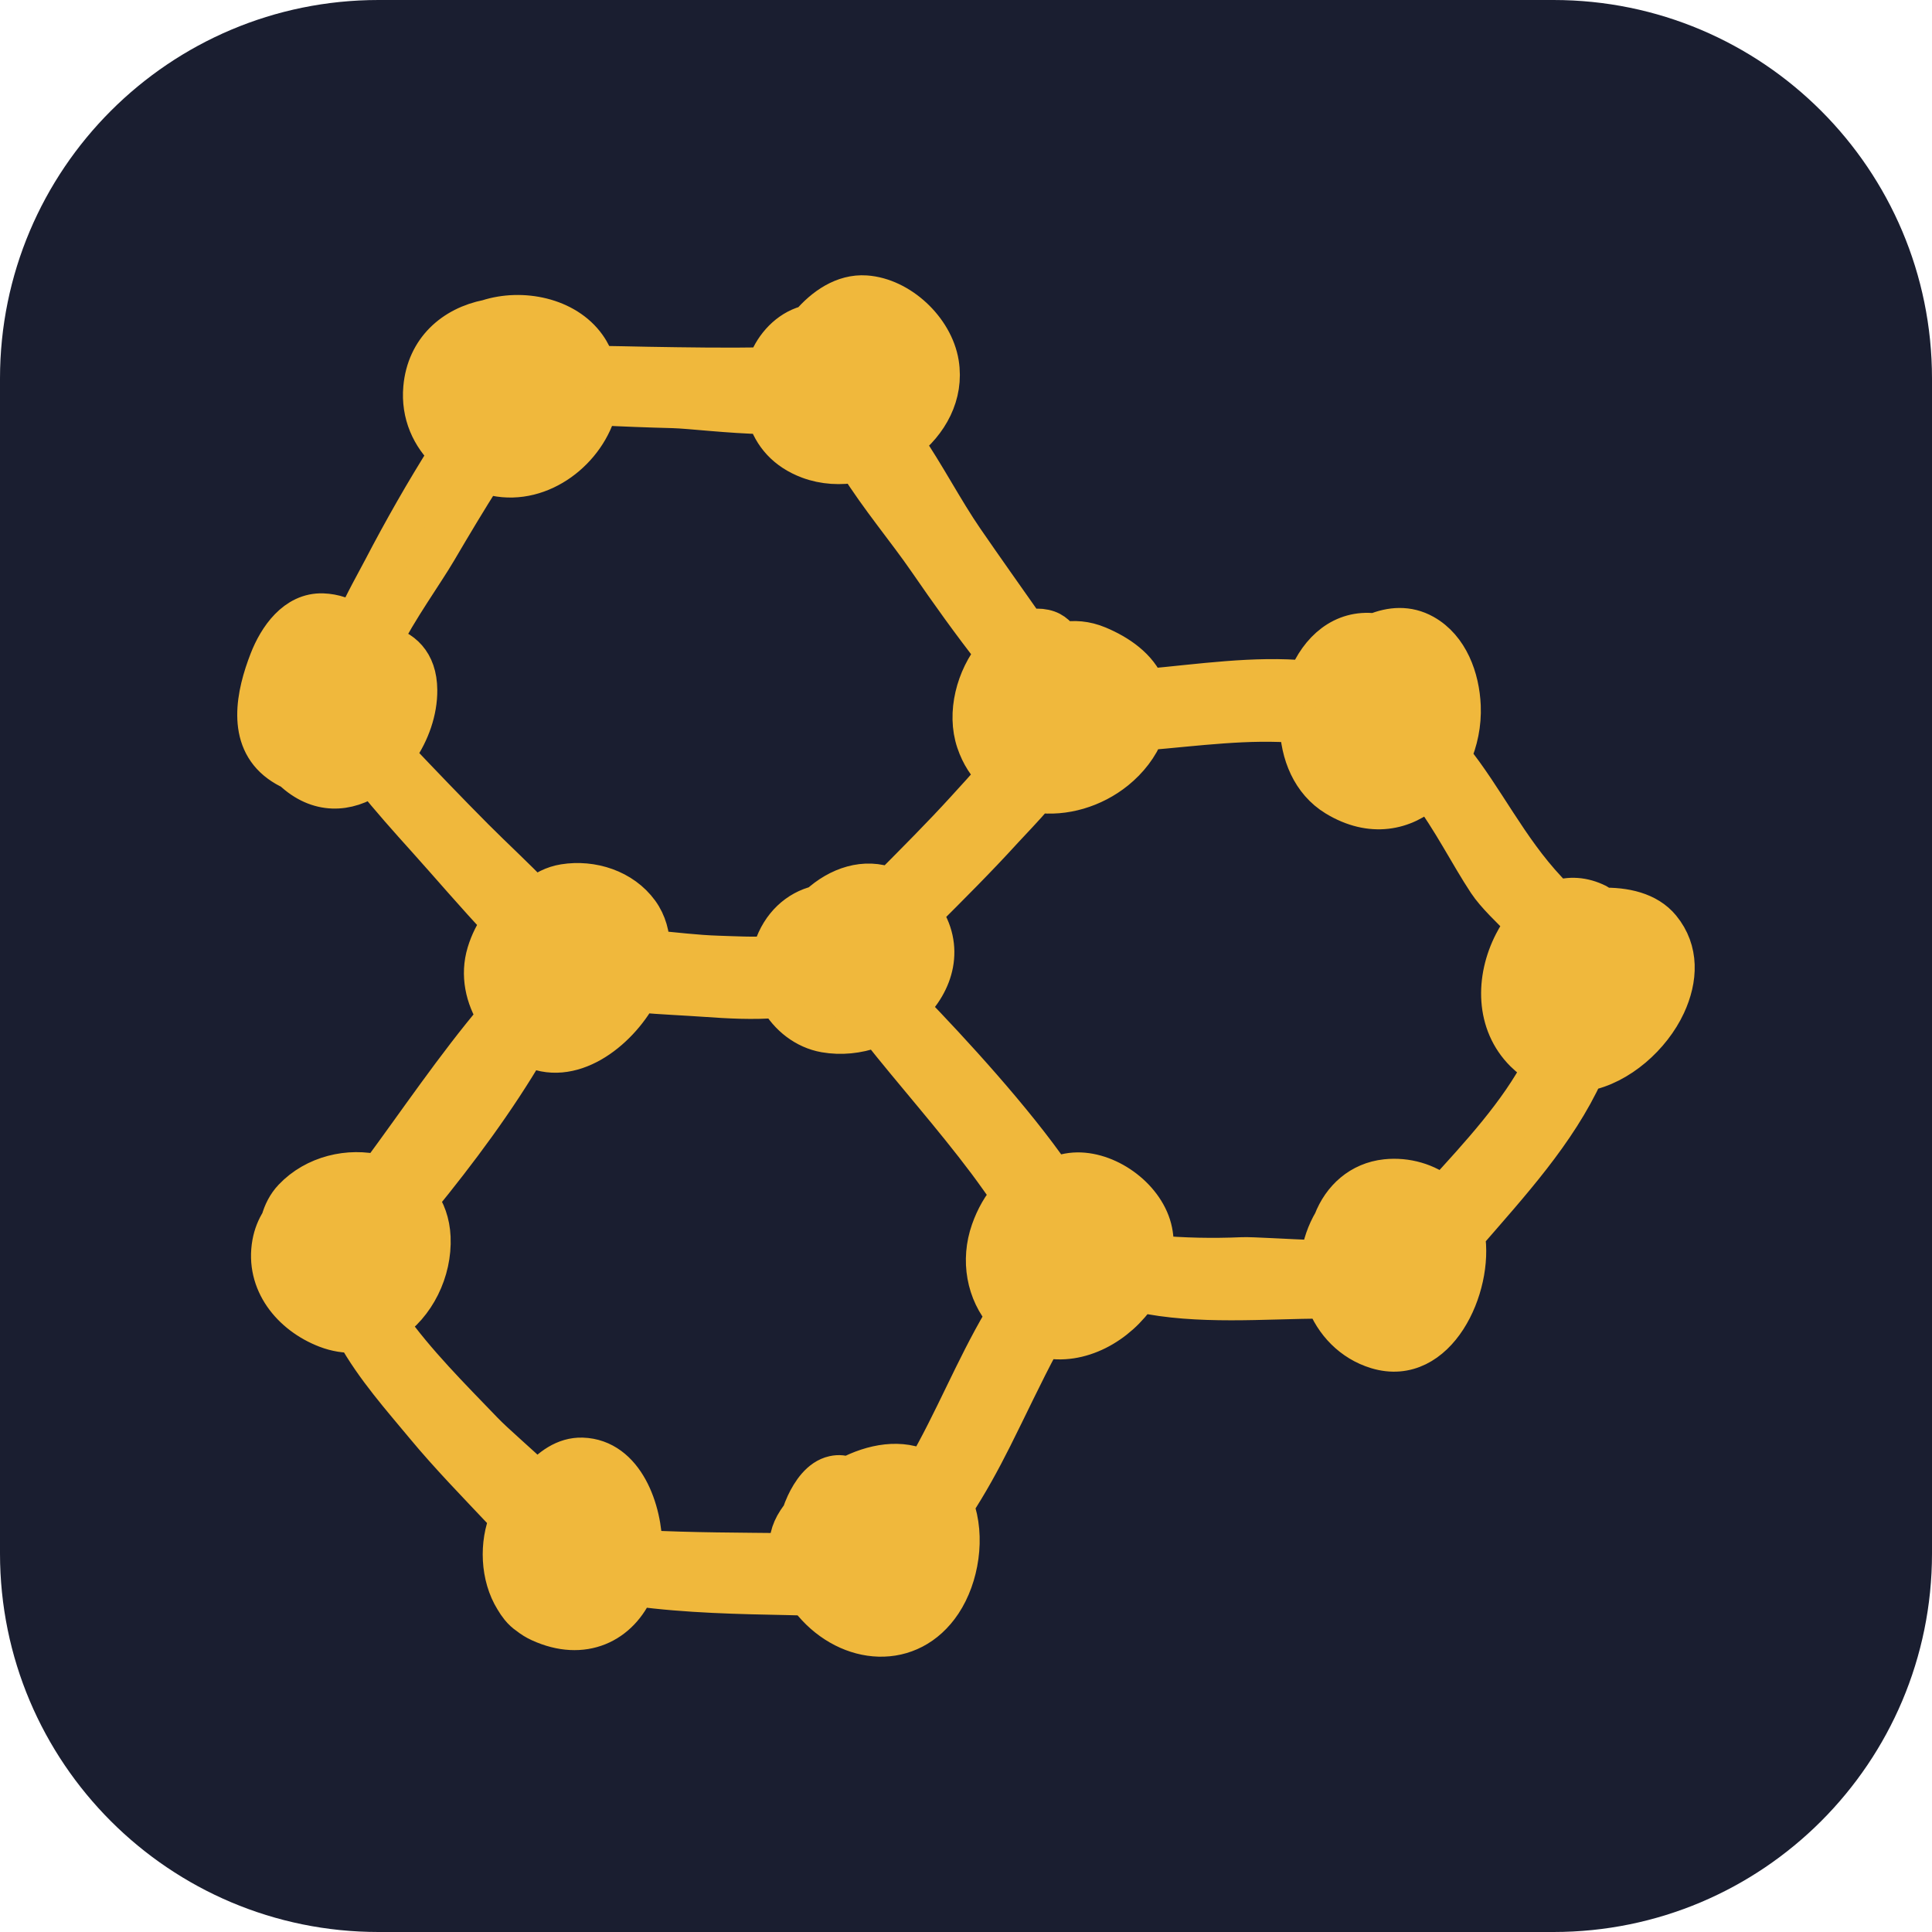
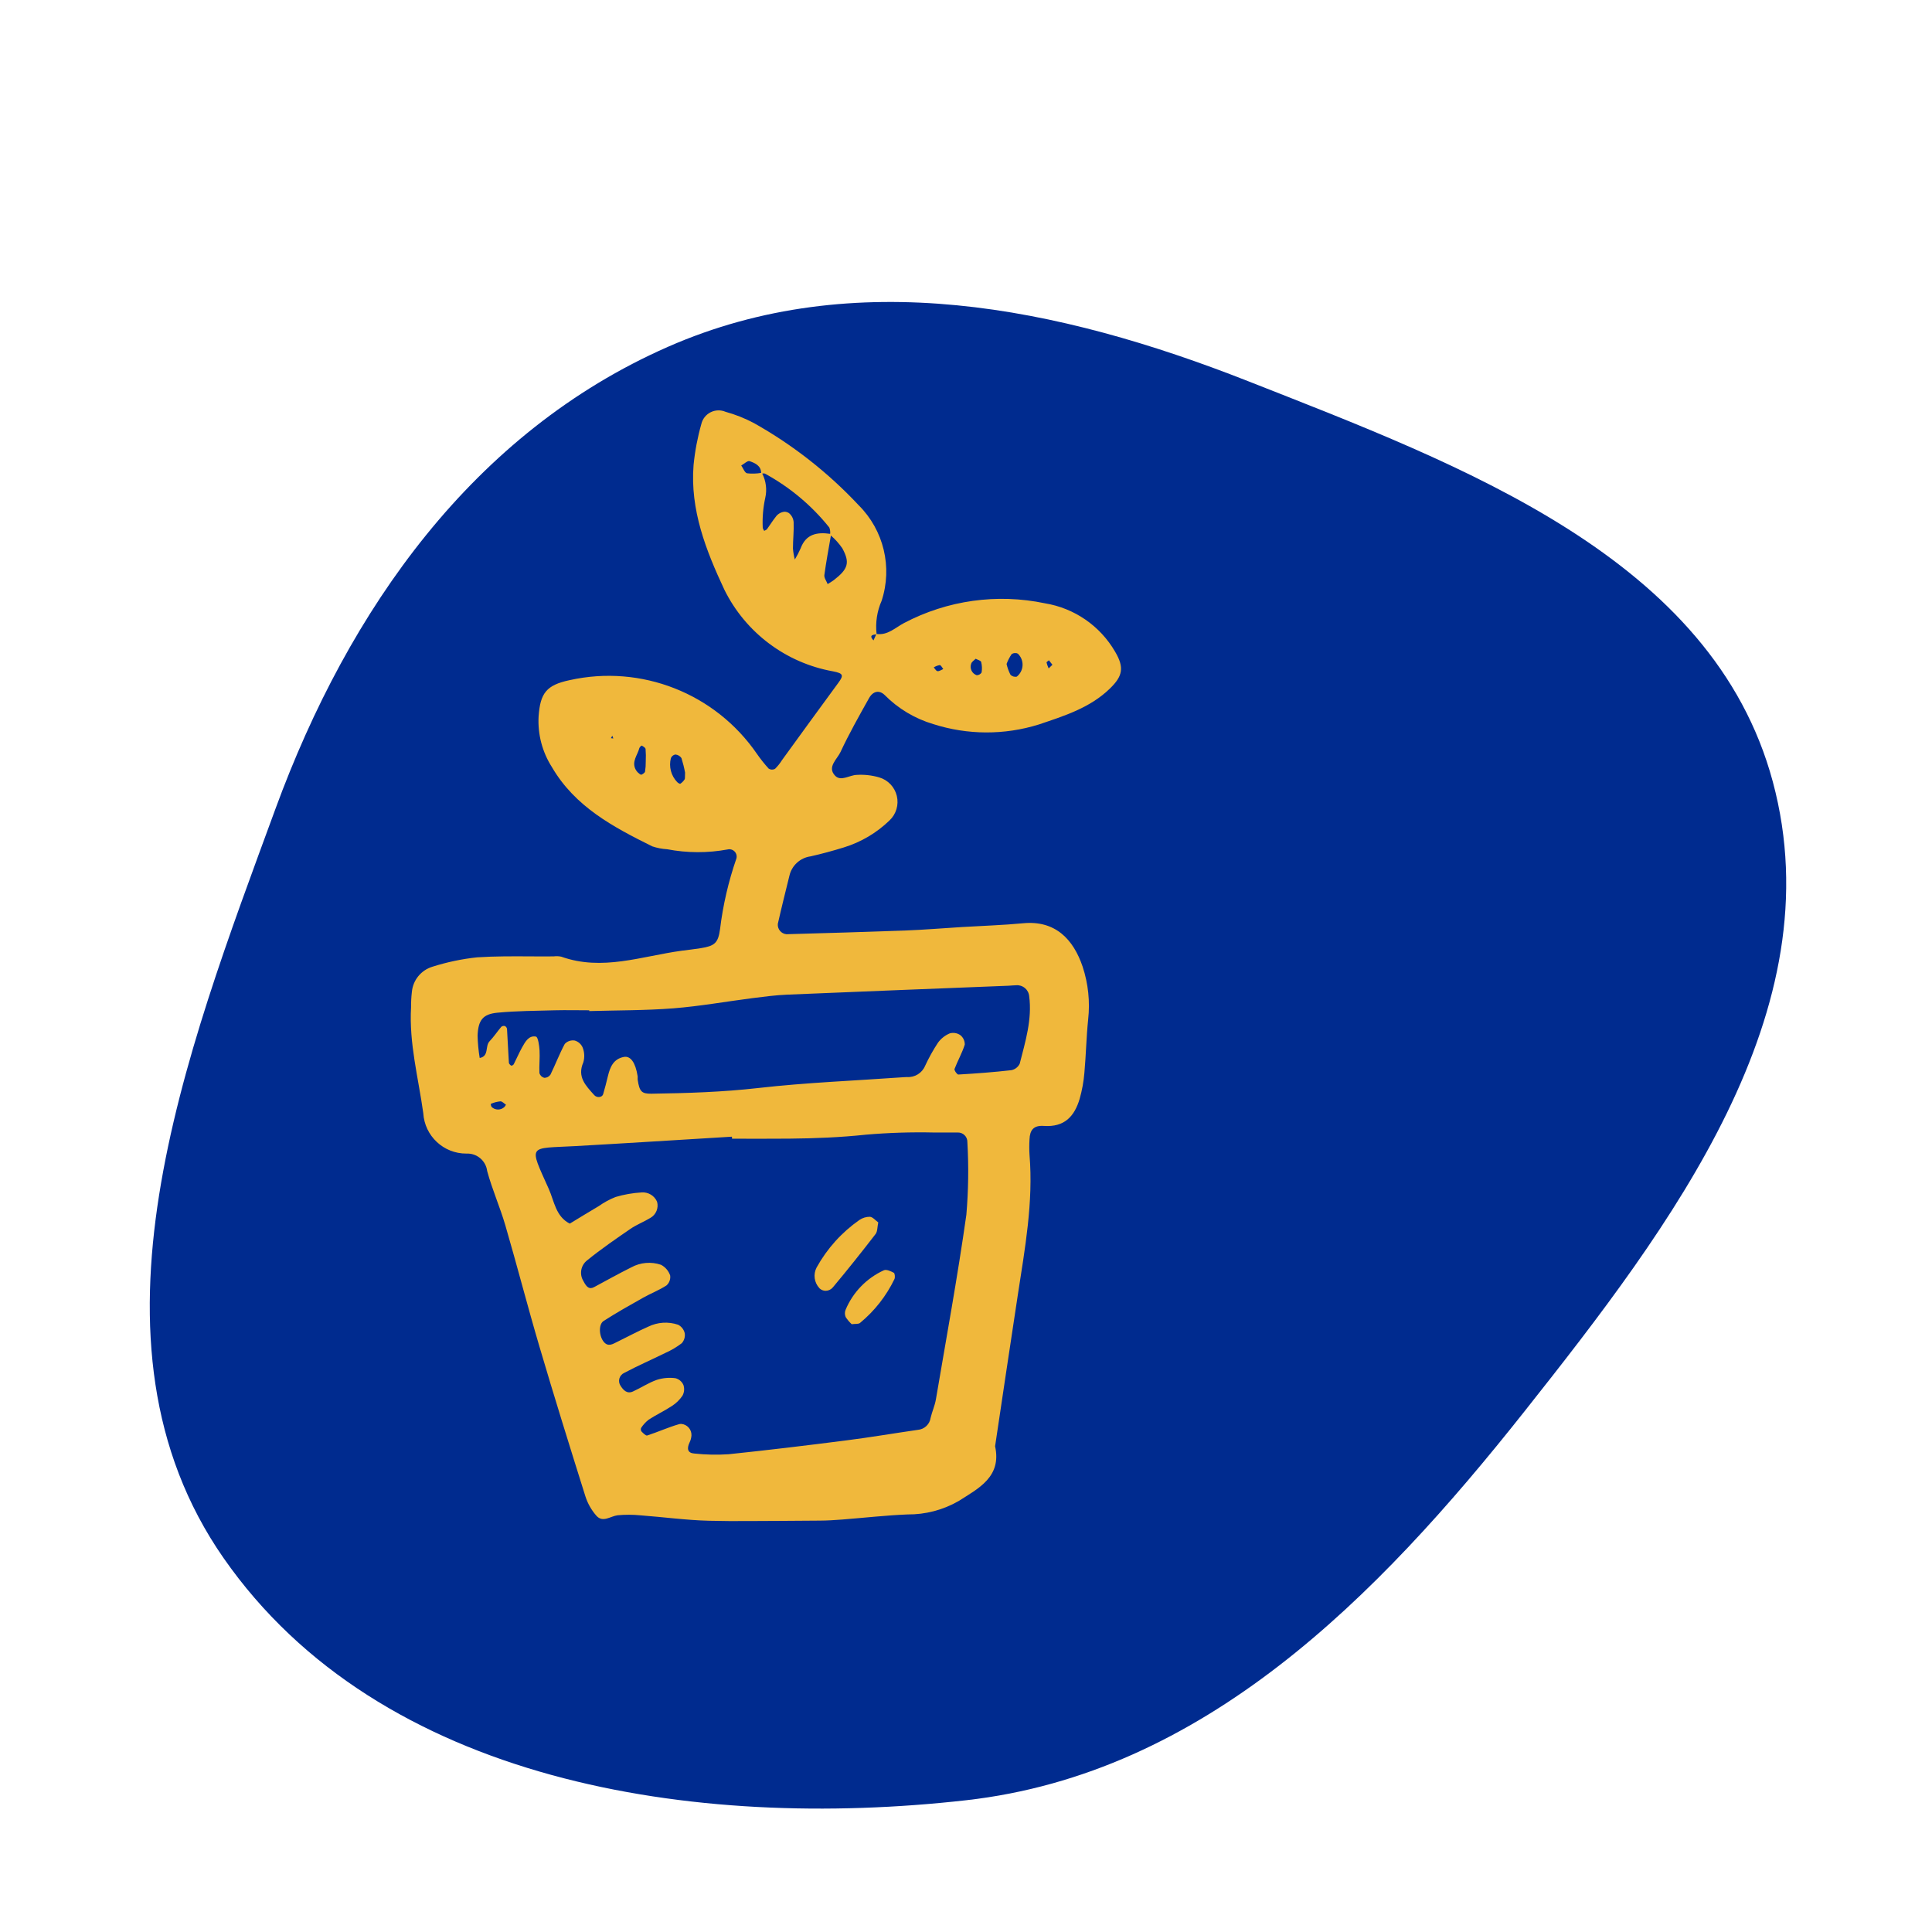
- <svg xmlns="http://www.w3.org/2000/svg" fill="#f0b83c" version="1.1" id="Capa_1" width="234px" height="234px" viewBox="-32.43 -32.43 245.02 245.02" xml:space="preserve" stroke="#f0b83c" stroke-width="4.684">
-   <g id="SVGRepo_bgCarrier" stroke-width="0">
-     <rect x="-32.43" y="-32.43" width="245.02" height="245.02" rx="48" fill="#1a1e30" strokewidth="0" />
+ <svg xmlns="http://www.w3.org/2000/svg" fill="#f0b83c" width="800px" height="800px" viewBox="-40.7 -40.7 191.40 191.40" stroke="#f0b83c" stroke-width="0.001">
+   <g id="SVGRepo_bgCarrier" stroke-width="0" transform="translate(0,0), scale(1)">
+     <path transform="translate(-40.7, -40.7), scale(5.98125)" d="M16,29.818C19.928,29.375,22.796,26.476,25.25,23.377C27.691,20.296,30.383,16.746,29.364,12.95C28.368,9.244,24.236,7.717,20.666,6.311C17.526,5.076,14.15,4.388,11.062,5.745C7.841,7.161,5.777,10.087,4.565,13.39C3.062,17.488,1.21,22.224,3.703,25.806C6.295,29.529,11.492,30.326,16,29.818" fill="#002b8f" strokewidth="0" />
  </g>
  <g id="SVGRepo_tracerCarrier" stroke-linecap="round" stroke-linejoin="round" />
  <g id="SVGRepo_iconCarrier">
-     <g>
-       <g>
-         <path d="M178.33,85.165c-1.755-2.138-4.722-2.749-7.635-2.672c-0.102-0.184-0.244-0.353-0.479-0.47 c-1.872-0.934-3.625-0.979-5.196-0.444c-0.359-0.39-0.727-0.786-1.113-1.197c-5.021-5.352-7.944-11.649-12.133-16.826 c0.879-1.972,1.343-4.193,1.247-6.44c-0.152-3.546-1.541-7.452-4.788-9.272c-2.093-1.174-4.277-0.986-6.303-0.15 c-4.146-0.513-7.186,2.249-8.684,5.995c-6.547-0.619-13.523,0.438-20.198,1.043c-1.018-2.593-3.568-4.333-6.161-5.42 c-1.589-0.666-3.13-0.777-4.557-0.487c-0.708-0.897-1.302-1.553-2.765-1.706c-0.557-0.058-1.102,0.025-1.631,0.186 c-2.667-3.796-5.355-7.577-7.985-11.397c-2.508-3.643-4.871-8.2-7.623-12.226c3.131-2.398,5.169-6.028,4.511-10.062 c-0.717-4.401-5.084-8.485-9.484-8.783c-2.86-0.193-5.375,1.566-7.229,3.746c-0.245,0.066-0.488,0.129-0.756,0.227 c-2.24,0.816-3.96,2.87-4.707,5.152c-4.991,0.084-9.986,0.011-14.976-0.073c-2.115-0.035-4.259-0.107-6.4-0.1 c-0.286-0.822-0.663-1.633-1.218-2.409c-2.684-3.756-8.302-4.882-12.68-3.472c-4.409,0.872-7.891,3.909-8.332,8.847 c-0.3,3.355,1.035,6.25,3.264,8.318c-3.004,4.749-5.79,9.647-8.368,14.591c-0.885,1.698-2.298,4.154-3.459,6.791 c-1.19-0.761-2.523-1.24-3.99-1.292c-3.542-0.125-5.826,3.215-6.959,6.129C-0.119,55.57-1.373,61.3,2.929,64.446 c0.523,0.382,1.053,0.684,1.586,0.923c3.389,3.221,7.193,2.906,10.262,0.823c2.161,2.714,4.486,5.307,6.796,7.874 c3.084,3.426,6.192,7.092,9.448,10.537c-0.847,1.138-1.496,2.46-1.897,3.792c-0.851,2.824-0.203,5.718,1.318,8.103 c-5.294,6.27-9.984,13.237-14.88,19.863c-3.711-0.924-8.111,0.063-10.959,3.069c-0.781,0.824-1.296,1.844-1.603,2.951 c-0.529,0.821-0.917,1.78-1.109,2.846c-0.905,5.027,2.51,9.207,7.019,10.944c1.269,0.488,2.494,0.665,3.662,0.622 c2.394,4.329,5.97,8.335,8.714,11.647c3.174,3.833,6.682,7.41,10.091,11.032c0.21,0.222,0.42,0.464,0.631,0.711 c-1.32,3.122-1.192,7.321,0.671,10.308c0.21,0.354,0.44,0.701,0.71,1.035c0.333,0.412,0.698,0.741,1.087,1.003 c0.451,0.357,0.946,0.67,1.494,0.921c5.575,2.562,10.323,0.199,12.295-4.51c6.429,0.866,13.055,0.999,19.377,1.122 c0.773,0.015,1.549,0.041,2.325,0.06c0.188,0.287,0.362,0.583,0.585,0.847c4.64,5.464,12.479,6.183,16.62-0.05 c2.207-3.323,3.035-8.424,1.559-12.397c1.785-2.723,3.36-5.6,4.844-8.554c2.012-4.003,3.888-8.064,6.005-12.014 c0.104-0.192,0.236-0.363,0.346-0.552c4.601,1.065,9.502-1.704,12.162-5.745c7.399,1.605,15.681,0.838,23.44,0.787 c1.102,2.968,3.413,5.428,6.618,6.4c7.787,2.363,12.523-8.05,11.407-14.608c5.611-6.477,11.572-12.947,15.075-20.618 c4.363-0.809,8.515-4.535,10.378-8.549C180.548,91.744,180.741,88.102,178.33,85.165z M103.195,62.305 c0.812-0.2,1.523-0.69,2.011-1.6c0.336,0.006,0.677-0.001,1.015-0.001c-0.483,0.459-1.024,0.864-1.583,1.217 c-0.511,0.323-1.07,0.599-1.65,0.81C103.06,62.589,103.131,62.447,103.195,62.305z M27.802,73.722 c-3.381-3.398-6.685-6.853-9.977-10.322c0.121-0.198,0.229-0.403,0.329-0.614c1.575-2.274,2.554-5.044,2.532-7.705 c-0.03-3.646-2.034-5.371-4.656-5.943c2.193-4.342,5.401-8.752,7.101-11.644c1.913-3.254,3.857-6.518,5.898-9.717 c0.428,0.135,0.862,0.257,1.306,0.35c5.959,1.238,11.827-3.418,13.189-8.959c3.126,0.16,6.255,0.279,9.385,0.358 c2.176,0.055,6.996,0.668,11.767,0.772c0.76,2.542,2.5,4.559,5.429,5.654c1.951,0.73,4.077,0.837,6.141,0.458 c2.701,4.34,6.213,8.498,8.854,12.335c2.736,3.974,5.555,7.927,8.547,11.735c-2.486,3.008-3.68,7.54-2.445,11.194 c0.584,1.728,1.492,3.081,2.595,4.125c-1.264,1.507-2.604,2.955-3.911,4.389c-3.052,3.347-6.257,6.55-9.448,9.765 c-3.187-1.278-6.594-0.097-9.162,2.264c-2.595,0.608-4.811,2.602-5.784,5.636c-0.083,0.26-0.146,0.522-0.2,0.784 c-2.236,0.143-4.539,0.006-6.685-0.06c-2.722-0.083-5.562-0.441-8.403-0.703c-0.009-1.672-0.427-3.319-1.438-4.709 c-2.182-2.999-6.103-4.238-9.675-3.666c-1.393,0.223-2.613,0.861-3.652,1.757C32.956,78.655,30.274,76.207,27.802,73.722z M94.981,134.376c-0.129,0.222-0.259,0.445-0.387,0.662c-3.591,6.108-6.201,12.734-9.761,18.866 c-2.955-1.562-6.586-0.897-9.789,0.783c-0.5-0.227-1.066-0.308-1.773-0.154c-1.767,0.385-2.957,2.197-3.666,3.705 c-0.209,0.444-0.389,0.915-0.551,1.396c-0.189,0.248-0.377,0.496-0.539,0.743c-0.923,1.404-1.174,2.746-0.963,3.972 c-6.096-0.069-12.223-0.061-18.323-0.376c0.019-4.885-2.314-11.564-7.816-11.74c-2.279-0.073-4.158,1.348-5.642,3.07 c-2.527-2.449-5.219-4.677-6.837-6.361c-4.118-4.282-8.498-8.641-11.98-13.546c3.422-2.186,5.615-6.584,5.421-10.905 c-0.085-1.886-0.677-3.444-1.583-4.708c4.983-6.104,9.816-12.586,13.778-19.368c5.39,2.853,11.447-1.903,14.093-6.77 c2.828,0.247,5.679,0.359,8.39,0.55c2.839,0.2,6.058,0.39,9.176,0.122c1.235,2.229,3.399,3.947,5.945,4.394 c2.088,0.364,4.195,0.124,6.121-0.555c0.031-0.011,0.06-0.022,0.091-0.034c0.149-0.054,0.298-0.109,0.445-0.168 c4.535,5.746,9.441,11.22,13.829,17.075c1.022,1.364,1.994,2.766,2.983,4.154c-1.125,1.178-2.002,2.765-2.59,4.439 C91.729,127.394,92.462,131.508,94.981,134.376z M150.522,119.001c-1.954-1.589-4.575-2.351-7.178-2.076 c-3.324,0.35-5.732,2.564-6.865,5.511c-0.831,1.411-1.384,3.003-1.586,4.593c-0.008,0.061-0.001,0.12-0.008,0.181 c-4.246-0.159-8.628-0.444-9.721-0.397c-3.84,0.167-7.504,0.085-11.152-0.239c0.108-0.955,0.094-1.918-0.099-2.87 c-0.846-4.19-5.551-7.706-9.729-7.643c-1.042,0.016-2.026,0.267-2.947,0.673c-4.963-7.212-12.994-15.946-18.283-21.405 c3.264-3.075,4.629-7.672,1.695-11.861c3.486-3.482,6.978-6.96,10.297-10.607c0.903-0.992,2.529-2.64,4.159-4.558 c3.404,0.475,7.179-0.612,10.064-2.949c1.626-1.317,2.979-3.03,3.728-4.972c6.388-0.535,13.027-1.466,19.312-0.914 c0.068,3.709,1.526,7.337,4.701,9.267c4.553,2.766,8.806,1.835,11.805-0.888c2.827,3.71,5.047,8.191,7.362,11.686 c1.056,1.592,2.952,3.36,4.789,5.212c-0.563,0.721-1.065,1.515-1.494,2.35c-2.352,4.59-2.367,10.287,1.41,14.054 c0.726,0.723,1.492,1.269,2.279,1.683C160.077,108.604,155.09,114.006,150.522,119.001z" />
-       </g>
-     </g>
+     <path id="_plant" data-name=" plant" d="M1204.354,1193.815c-2.266-.057-4.525-.369-6.789-.538a11.875,11.875,0,0,0-2.262-.006c-.709.086-1.458.765-2.1.048a5.405,5.405,0,0,1-1.091-1.924c-1.552-4.935-3.089-9.87-4.551-14.829-1.178-3.992-2.214-8.023-3.38-12.018-.528-1.813-1.309-3.559-1.8-5.383a1.974,1.974,0,0,0-2.053-1.725,4.26,4.26,0,0,1-4.277-4.007c-.484-3.492-1.42-6.924-1.21-10.5a11.948,11.948,0,0,1,.081-1.508,2.882,2.882,0,0,1,2.044-2.5,22.581,22.581,0,0,1,4.42-.928c1.775-.116,3.559-.105,5.342-.094.746,0,1.493.009,2.239,0a2.232,2.232,0,0,1,.754.029c4.06,1.452,7.97-.051,11.927-.589.625-.081,1.255-.151,1.878-.25,1.372-.222,1.74-.489,1.927-1.9a33.85,33.85,0,0,1,1.619-6.986.726.726,0,0,0-.855-.9,16.218,16.218,0,0,1-6-.017,5.71,5.71,0,0,1-1.481-.287c-3.862-1.915-7.65-3.919-9.942-7.853a8.465,8.465,0,0,1-1.318-5.027c.166-2.3.771-3.1,3.075-3.586a17.805,17.805,0,0,1,18.553,7.3,14.284,14.284,0,0,0,1.173,1.472.633.633,0,0,0,.617.021,4.8,4.8,0,0,0,.7-.876c1.857-2.551,3.7-5.108,5.572-7.646.559-.76.5-.943-.517-1.142a14.941,14.941,0,0,1-10.765-8.08c-1.827-3.9-3.409-7.915-3.056-12.354a23.229,23.229,0,0,1,.77-4.069,1.755,1.755,0,0,1,2.4-1.21,13.838,13.838,0,0,1,2.8,1.111,43.1,43.1,0,0,1,10.4,8.158,9.279,9.279,0,0,1,2.261,9.453,6.381,6.381,0,0,0-.5,3.287c1.106.153,1.865-.636,2.722-1.084a20.8,20.8,0,0,1,13.951-1.955,9.877,9.877,0,0,1,6.953,4.789c.931,1.573.765,2.422-.517,3.664-1.982,1.922-4.546,2.711-7.04,3.555a17.346,17.346,0,0,1-10.449-.039,11.3,11.3,0,0,1-4.827-2.89c-.528-.508-1.149-.381-1.539.317-.986,1.763-1.982,3.524-2.834,5.35-.332.71-1.348,1.48-.526,2.338.582.6,1.426-.072,2.151-.084a6.492,6.492,0,0,1,2.209.247,2.527,2.527,0,0,1,1.026,4.267,11.274,11.274,0,0,1-4.529,2.674c-1.084.334-2.181.634-3.288.883a2.5,2.5,0,0,0-2.1,1.926c-.389,1.587-.788,3.172-1.148,4.766a.944.944,0,0,0,.858,1.021c3.916-.113,7.829-.221,11.743-.365,1.89-.072,3.776-.232,5.665-.347,2.018-.122,4.041-.182,6.052-.375,3.189-.3,4.967,1.609,5.877,4.29a12.342,12.342,0,0,1,.551,5.244c-.182,1.754-.213,3.521-.373,5.281a13.5,13.5,0,0,1-.47,2.583c-.516,1.732-1.5,2.824-3.55,2.681-1.031-.07-1.381.427-1.417,1.336a12.225,12.225,0,0,0,0,1.519c.391,4.707-.458,9.309-1.164,13.924-.761,4.983-1.5,9.971-2.246,14.955.672,3.048-1.668,4.184-3.611,5.428a9.977,9.977,0,0,1-5.073,1.328c-2.138.089-4.273.332-6.411.5-.755.056-1.512.111-2.268.112-2.34.01-4.682.042-7.022.042C1207,1193.855,1205.679,1193.845,1204.354,1193.815Zm-1.734-8.454a1.921,1.921,0,0,1-.2.727c-.262.562-.2,1.017.478,1.066a19.59,19.59,0,0,0,3.4.071c3.888-.405,7.768-.874,11.645-1.37,2.375-.3,4.738-.706,7.109-1.047a1.392,1.392,0,0,0,1.261-1.193c.144-.611.416-1.2.522-1.818,1.035-6.092,2.153-12.176,3.019-18.3a50.543,50.543,0,0,0,.1-7.193.926.926,0,0,0-.972-.952c-.777.006-1.554,0-2.333,0a62.346,62.346,0,0,0-6.757.215c-2.524.268-5.036.369-7.56.392-1.9.02-3.794.006-5.691.006,0-.065-.007-.13-.012-.2-5.167.311-10.331.643-15.5.932-4.7.265-4.655-.246-2.639,4.257.535,1.2.682,2.716,2.074,3.425.959-.584,1.916-1.172,2.881-1.741a7.824,7.824,0,0,1,1.662-.9,11.337,11.337,0,0,1,2.58-.45,1.539,1.539,0,0,1,1.526.921,1.41,1.41,0,0,1-.658,1.6c-.646.392-1.366.668-1.986,1.092-1.455,1-2.912,2-4.279,3.111a1.56,1.56,0,0,0-.375,2.057c.325.631.591.848,1.067.595,1.222-.655,2.434-1.336,3.675-1.952a3.68,3.68,0,0,1,2.945-.256,1.885,1.885,0,0,1,.908,1.056,1.115,1.115,0,0,1-.365.99c-.733.476-1.564.793-2.328,1.225-1.315.739-2.631,1.479-3.9,2.295-.52.337-.459,1.5.022,2.077.44.523.9.2,1.339-.014,1.023-.5,2.023-1.041,3.064-1.5a3.891,3.891,0,0,1,2.957-.189,1.264,1.264,0,0,1,.652.83,1.2,1.2,0,0,1-.292,1,7.928,7.928,0,0,1-1.608.953c-1.357.669-2.75,1.273-4.085,1.985a.865.865,0,0,0-.373,1.275c.277.437.643.833,1.222.572.8-.36,1.552-.869,2.377-1.157a4.243,4.243,0,0,1,1.84-.162,1.18,1.18,0,0,1,.791.67,1.318,1.318,0,0,1-.088,1.053,3.62,3.62,0,0,1-1.066,1.039c-.737.484-1.544.862-2.286,1.345a3.336,3.336,0,0,0-.753.822.366.366,0,0,0,.043.353c.166.164.427.438.563.393,1.057-.342,2.076-.811,3.144-1.117a.8.8,0,0,1,.222-.031A1.1,1.1,0,0,1,1202.62,1185.361Zm-18.936-33.095a3,3,0,0,0-.948.251.61.61,0,0,0,.083.3.922.922,0,0,0,1.255.022,1.025,1.025,0,0,0,.169-.241c-.185-.119-.37-.336-.555-.336Zm7.353-6.032a1.228,1.228,0,0,1,.8.691,2.27,2.27,0,0,1,.071,1.474c-.641,1.457.257,2.319,1.075,3.242.263.3.787.247.887-.083.179-.6.329-1.2.474-1.8.216-.9.553-1.7,1.584-1.894.664-.122,1.149.568,1.357,1.9.02.122-.01.256.01.379.175,1.136.378,1.377,1.354,1.365,3.534-.053,7.052-.162,10.58-.563,4.763-.543,9.565-.726,14.351-1.068.129-.01.252-.02.378-.02a1.816,1.816,0,0,0,1.807-1.107,17.4,17.4,0,0,1,1.284-2.306,2.78,2.78,0,0,1,1.161-.914,1.245,1.245,0,0,1,1.039.17,1.157,1.157,0,0,1,.446.946c-.261.827-.7,1.592-1.013,2.41-.048.128.252.56.375.552,1.75-.1,3.5-.232,5.244-.43a1.165,1.165,0,0,0,.84-.645c.555-2.194,1.243-4.381.935-6.7a1.193,1.193,0,0,0-1.276-1.07c-.252,0-.5.037-.756.047-7.319.293-14.638.574-21.955.885-1.132.046-2.262.2-3.386.339-2.625.338-5.241.807-7.877,1.016-2.767.215-5.554.193-8.333.271,0-.027,0-.053,0-.077-1.137,0-2.276-.027-3.413,0-1.893.053-3.791.057-5.674.238-1.453.134-1.915.739-1.975,2.273a15.977,15.977,0,0,0,.21,2.213c.95-.176.513-1.169.975-1.652.423-.445.767-.966,1.165-1.436a.4.4,0,0,1,.358-.075.39.39,0,0,1,.208.281c.069,1.117.114,2.234.185,3.352.006.105.13.225.23.289.041.025.212-.061.248-.133.287-.557.531-1.137.834-1.682s.665-1.205,1.371-1.062c.208.044.325.885.355,1.363.044.751-.049,1.508-.012,2.259a.68.68,0,0,0,.476.462.732.732,0,0,0,.612-.306c.493-1.006.89-2.06,1.421-3.049a1.089,1.089,0,0,1,.833-.353A.7.7,0,0,1,1191.037,1146.235Zm9.544-27.968a2.511,2.511,0,0,0,.629,2.375c.079.079.263.193.309.158a1.5,1.5,0,0,0,.42-.429c.057-.089.022-.239.048-.673a12.079,12.079,0,0,0-.358-1.439.808.808,0,0,0-.6-.354h-.015A.6.6,0,0,0,1200.58,1118.266Zm-3.123-1c-.177.7-.788,1.339-.366,2.13a1.287,1.287,0,0,0,.507.506c.076.039.392-.17.422-.3a5.926,5.926,0,0,0,.071-1.012,9.543,9.543,0,0,0-.018-1.234c-.018-.131-.229-.247-.378-.337h0A.509.509,0,0,0,1197.457,1117.27Zm-2.82-.981.241.029-.1-.271Zm39.692-8.315a4.808,4.808,0,0,0-.494.965,4.722,4.722,0,0,0,.383,1.06.666.666,0,0,0,.631.194,1.51,1.51,0,0,0,.109-2.272.419.419,0,0,0-.25-.061A.558.558,0,0,0,1234.329,1107.974Zm-3.994.925a.886.886,0,0,0,.542,1.154.572.572,0,0,0,.485-.27,2.518,2.518,0,0,0-.043-1.043c-.038-.14-.341-.209-.545-.319C1230.625,1108.574,1230.389,1108.713,1230.335,1108.9Zm-3.715.378c.125.135.24.364.378.375.182.018.378-.134.568-.212-.115-.138-.227-.386-.346-.389h-.023A1.689,1.689,0,0,0,1226.62,1109.277Zm11.176-.486a3.666,3.666,0,0,0,.209.587c.125-.12.249-.241.374-.36-.114-.151-.231-.3-.347-.444C1237.949,1108.647,1237.786,1108.737,1237.8,1108.791Zm-17.145-2.189c.09-.2.181-.4.272-.595C1220.527,1106.04,1220.208,1106.115,1220.651,1106.6Zm-4.866-6.47c-.035.278.211.595.325.892a7.219,7.219,0,0,0,.63-.407c1.4-1.09,1.6-1.715.823-3.141a6.663,6.663,0,0,0-1.13-1.263C1216.208,1097.52,1215.963,1098.82,1215.785,1100.132Zm-3.538-6.163a1.26,1.26,0,0,1,.494.926c.036.867-.068,1.738-.068,2.607a6.156,6.156,0,0,0,.186,1.087,9.392,9.392,0,0,0,.573-1.1c.531-1.44,1.639-1.624,2.927-1.443a1.348,1.348,0,0,0-.084-.626,21.067,21.067,0,0,0-6.386-5.344.48.48,0,0,0-.259,0,3.556,3.556,0,0,1,.3,2.407,11.263,11.263,0,0,0-.251,2.926c-.007.112.093.229.144.342.1-.057.221-.091.281-.172.293-.4.55-.822.857-1.208a1.2,1.2,0,0,1,.891-.515A.815.815,0,0,1,1212.247,1093.969Zm-4.7-4.7c.192.273.344.726.583.78a4.907,4.907,0,0,0,1.394-.041c-.02-.718-.608-.976-1.151-1.164a.18.18,0,0,0-.058-.009C1208.109,1088.839,1207.8,1089.134,1207.548,1089.273Zm10.343,84.353a.93.93,0,0,1,.005-.717,7.465,7.465,0,0,1,3.784-3.9c.251-.113.69.089.984.247.108.057.147.461.062.631a12.89,12.89,0,0,1-3.407,4.338c-.157.131-.465.076-.824.125A3.706,3.706,0,0,1,1217.891,1173.625Zm-2.592-2.842a1.784,1.784,0,0,1-.282-2.049,14.027,14.027,0,0,1,4.242-4.71,1.822,1.822,0,0,1,1.04-.317c.286.026.544.354.828.557-.1.451-.068.9-.271,1.158-1.375,1.782-2.777,3.549-4.224,5.273a.945.945,0,0,1-.716.346A.882.882,0,0,1,1215.3,1170.783Z" transform="translate(-1174.818 -1083.856)" />
  </g>
</svg>
